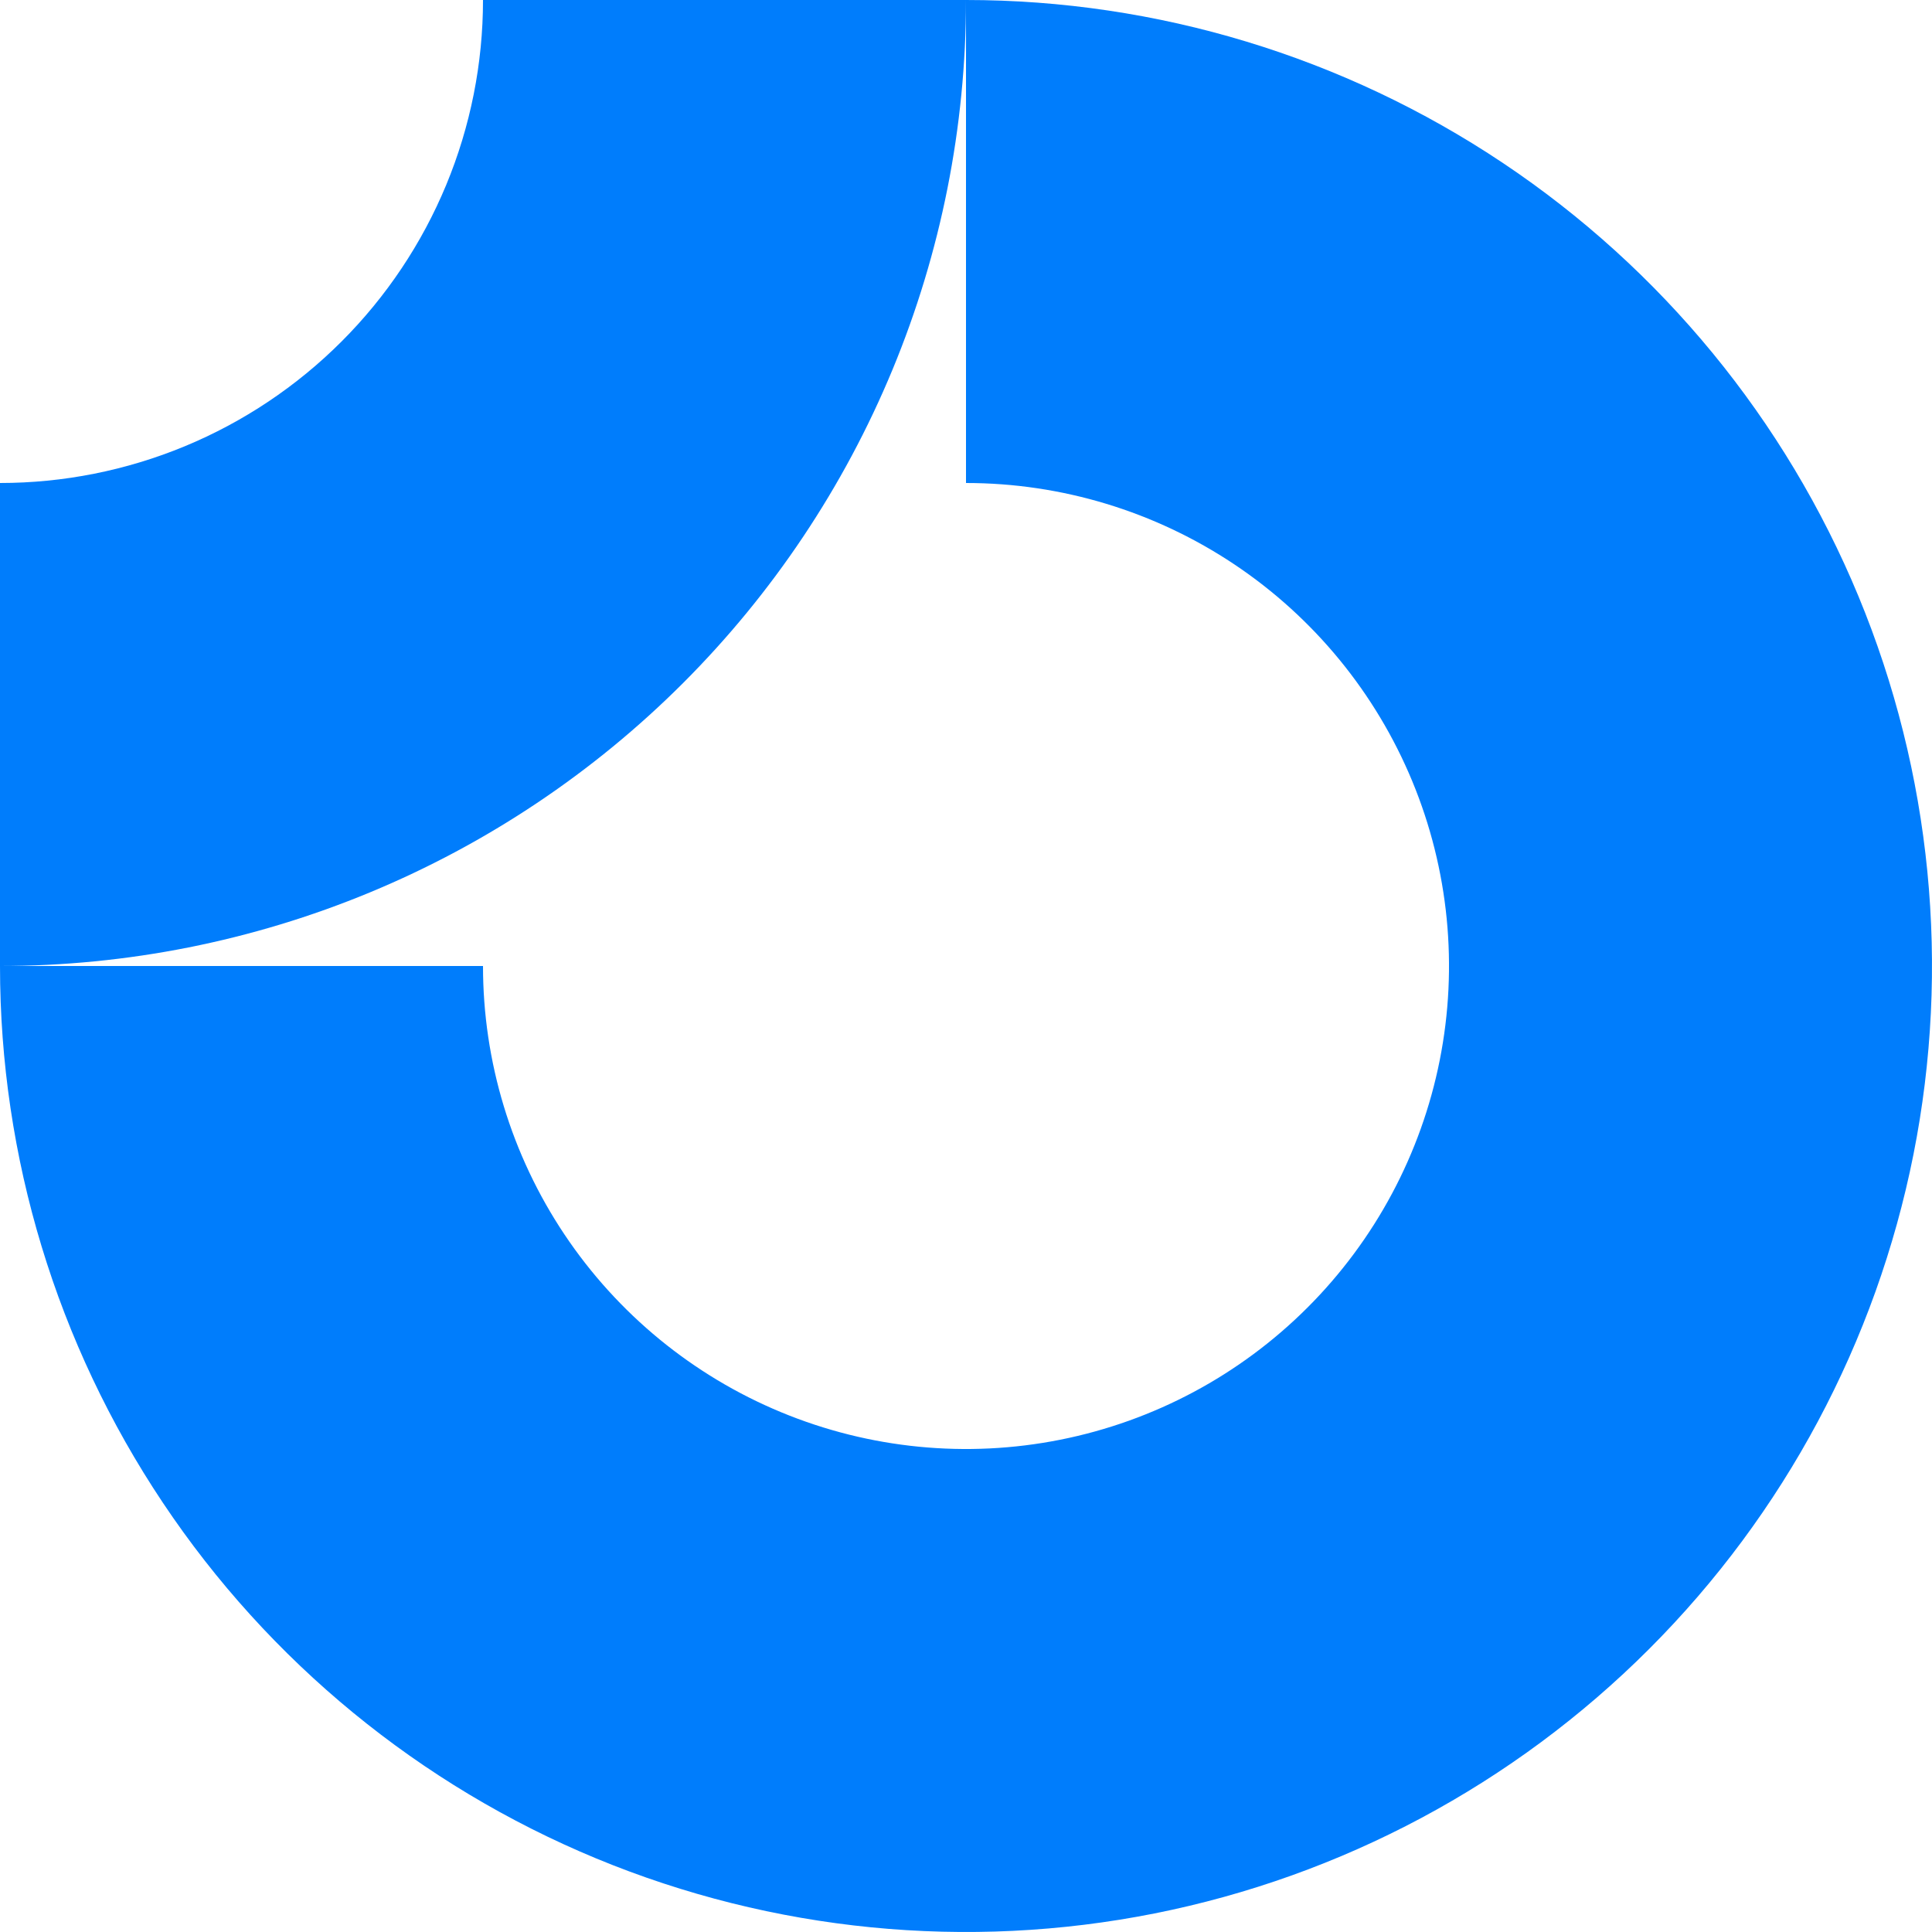
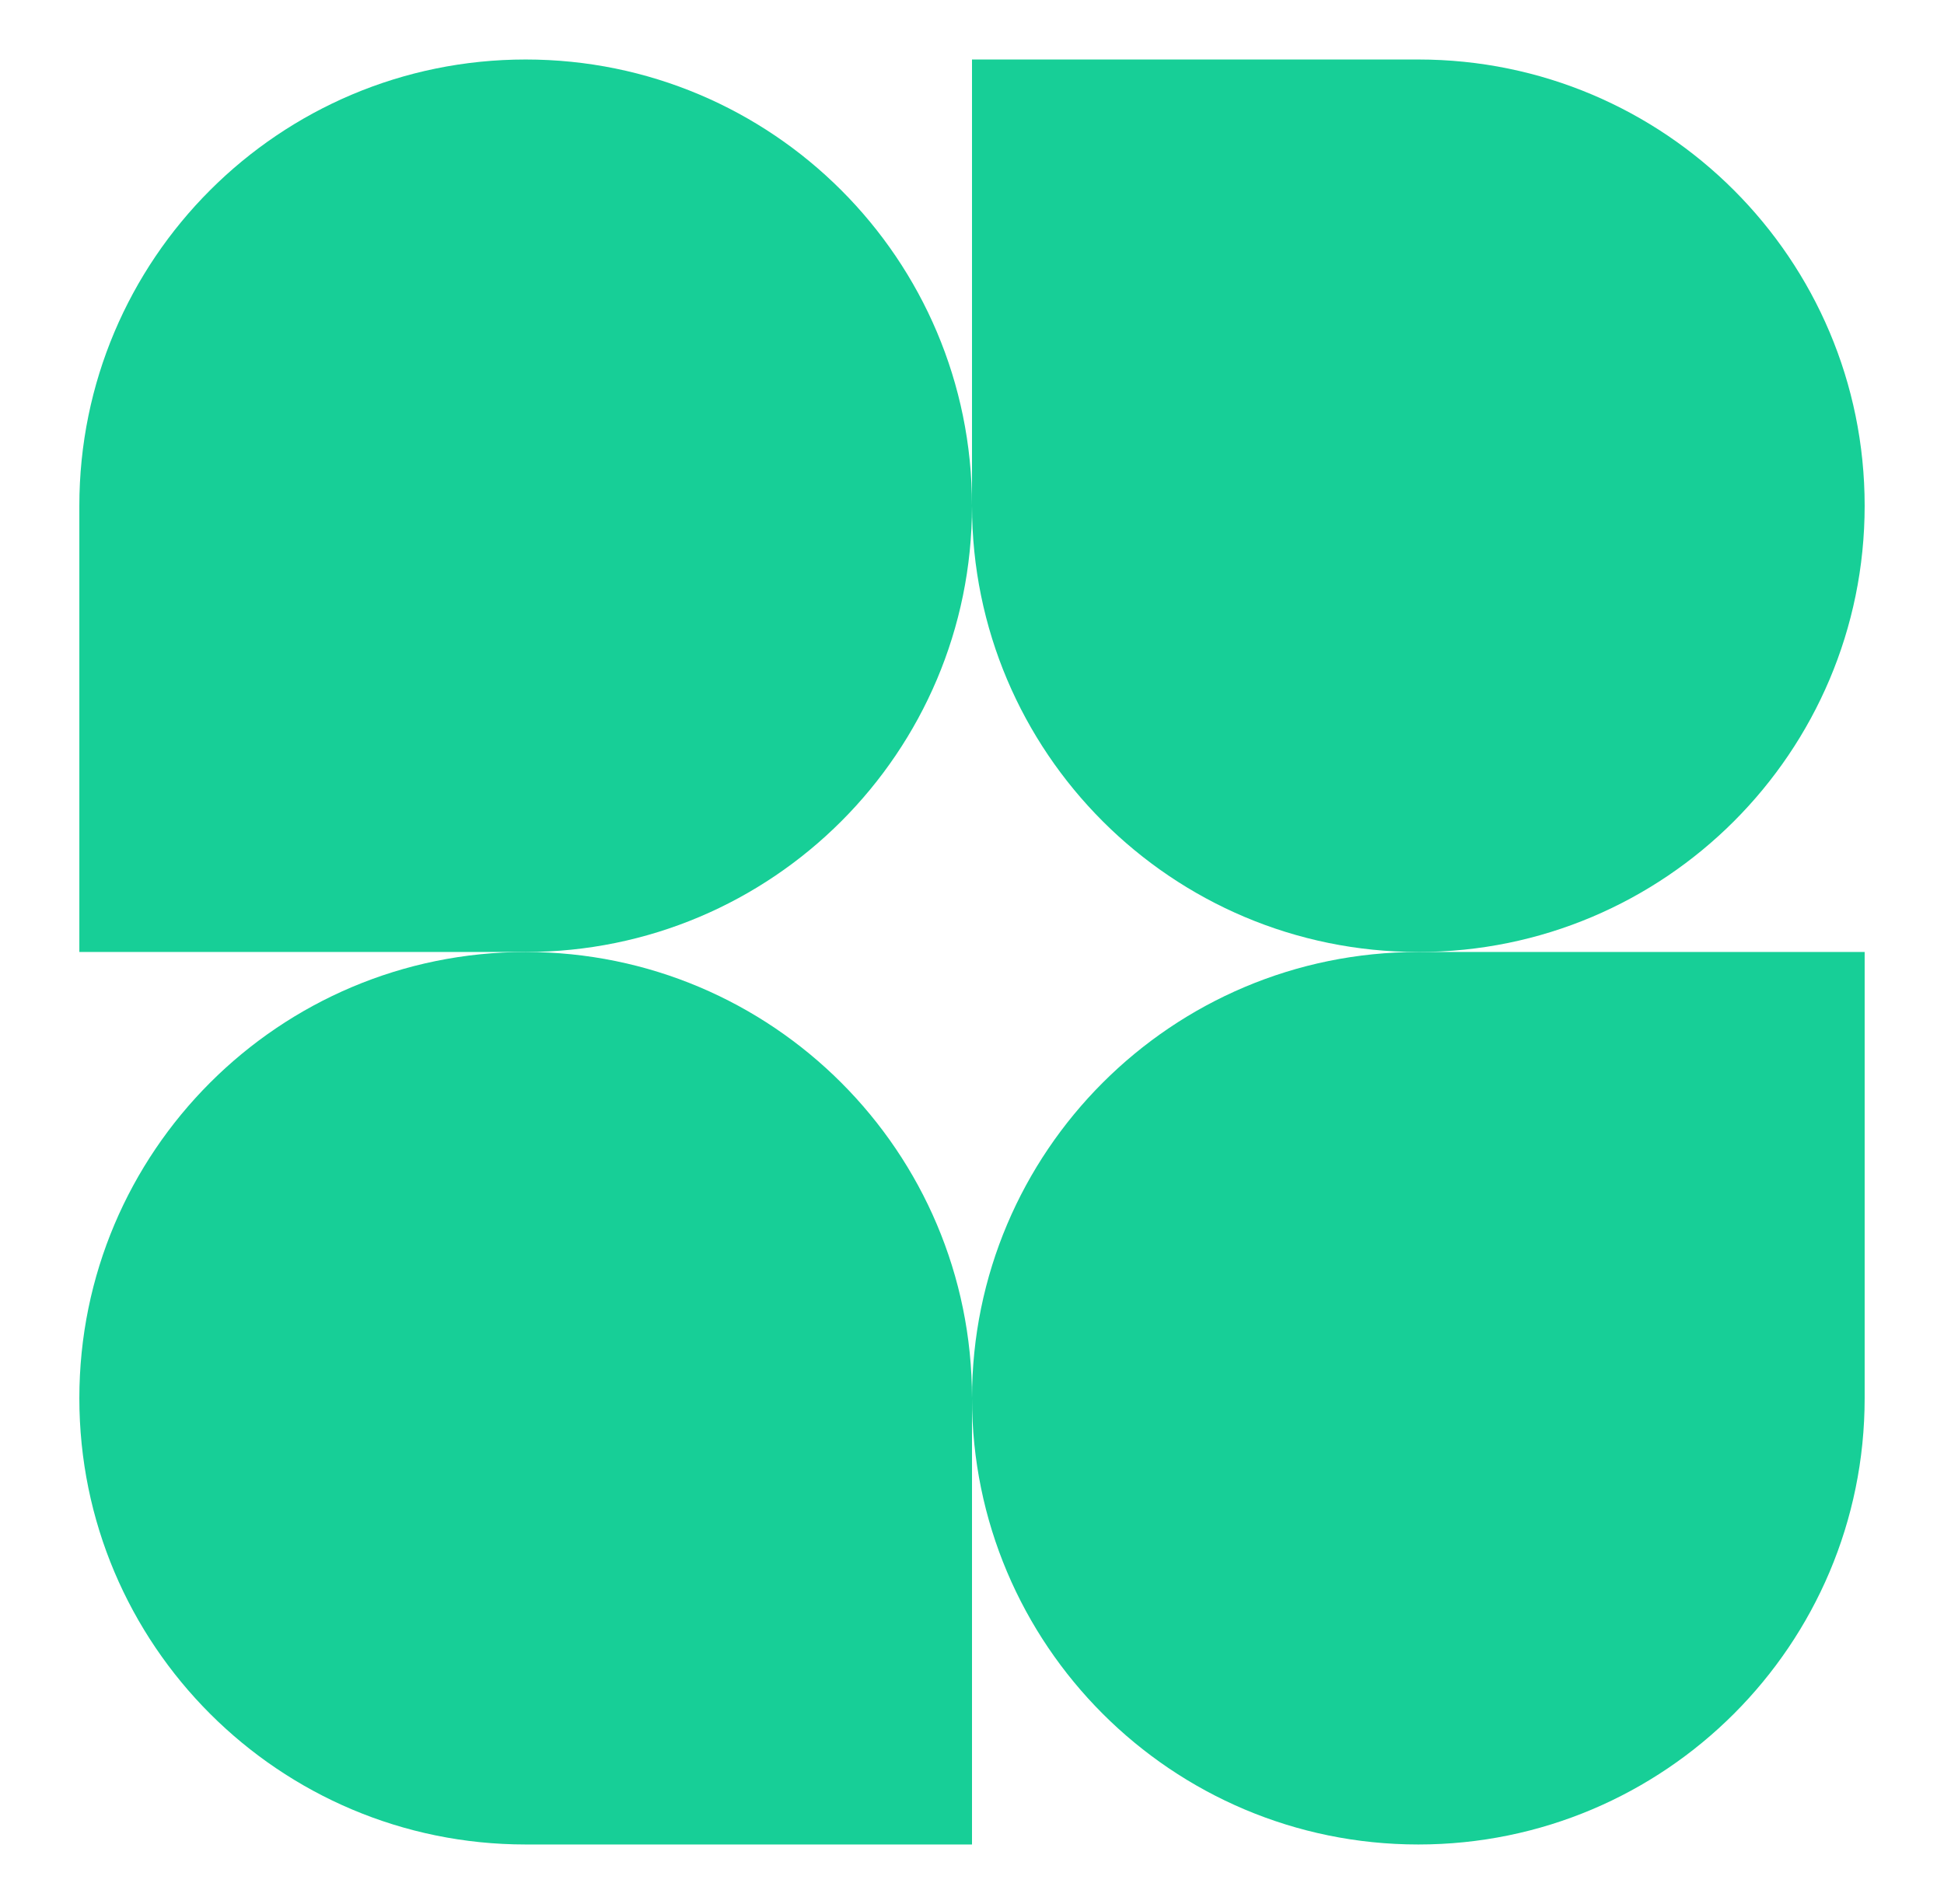
- <svg xmlns="http://www.w3.org/2000/svg" id="logo-86" width="40" height="40" viewBox="0 0 40 40" fill="none">
-   <path class="ccustom" fill-rule="evenodd" clip-rule="evenodd" d="M25.556 11.685C23.911 10.586 21.978 10 20 10V0C23.956 0 27.822 1.173 31.111 3.371C34.4 5.568 36.964 8.692 38.478 12.346C39.991 16.001 40.387 20.022 39.616 23.902C38.844 27.781 36.939 31.345 34.142 34.142C31.345 36.939 27.781 38.844 23.902 39.616C20.022 40.387 16.001 39.991 12.346 38.478C8.692 36.964 5.568 34.4 3.371 31.111C1.173 27.822 0 23.956 0 20H10C10 21.978 10.586 23.911 11.685 25.556C12.784 27.2 14.346 28.482 16.173 29.239C18 29.996 20.011 30.194 21.951 29.808C23.891 29.422 25.672 28.47 27.071 27.071C28.47 25.672 29.422 23.891 29.808 21.951C30.194 20.011 29.996 18 29.239 16.173C28.482 14.346 27.2 12.784 25.556 11.685Z" fill="#007DFC" />
-   <path class="ccustom" fill-rule="evenodd" clip-rule="evenodd" d="M10 5.16562e-07C10 1.313 9.741 2.614 9.239 3.827C8.736 5.04 8 6.142 7.071 7.071C6.142 8 5.04 8.736 3.827 9.239C2.614 9.741 1.313 10 5.4439e-06 10L5.00679e-06 20C2.626 20 5.227 19.483 7.654 18.478C10.08 17.473 12.285 15.999 14.142 14.142C15.999 12.285 17.473 10.08 18.478 7.654C19.483 5.227 20 2.626 20 -3.81469e-06L10 5.16562e-07Z" fill="#007DFC" />
+ <svg xmlns="http://www.w3.org/2000/svg" id="logo-15" width="49" height="48" viewBox="0 0 49 48" fill="none">
+   <path d="M24.5 12.75C24.5 18.963 19.463 24 13.25 24H2V12.75C2 6.537 7.037 1.5 13.25 1.5C19.463 1.5 24.5 6.537 24.5 12.75Z" class="ccustom" fill="#17CF97" />
+   <path d="M24.5 35.25C24.5 29.037 29.537 24 35.75 24H47V35.25C47 41.463 41.963 46.5 35.75 46.5C29.537 46.5 24.5 41.463 24.5 35.25Z" class="ccustom" fill="#17CF97" />
+   <path d="M2 35.25C2 41.463 7.037 46.5 13.25 46.5H24.5V35.25C24.5 29.037 19.463 24 13.25 24C7.037 24 2 29.037 2 35.25Z" class="ccustom" fill="#17CF97" />
+   <path d="M47 12.75C47 6.537 41.963 1.5 35.75 1.5H24.5V12.75C24.5 18.963 29.537 24 35.75 24C41.963 24 47 18.963 47 12.75Z" class="ccustom" fill="#17CF97" />
</svg>
